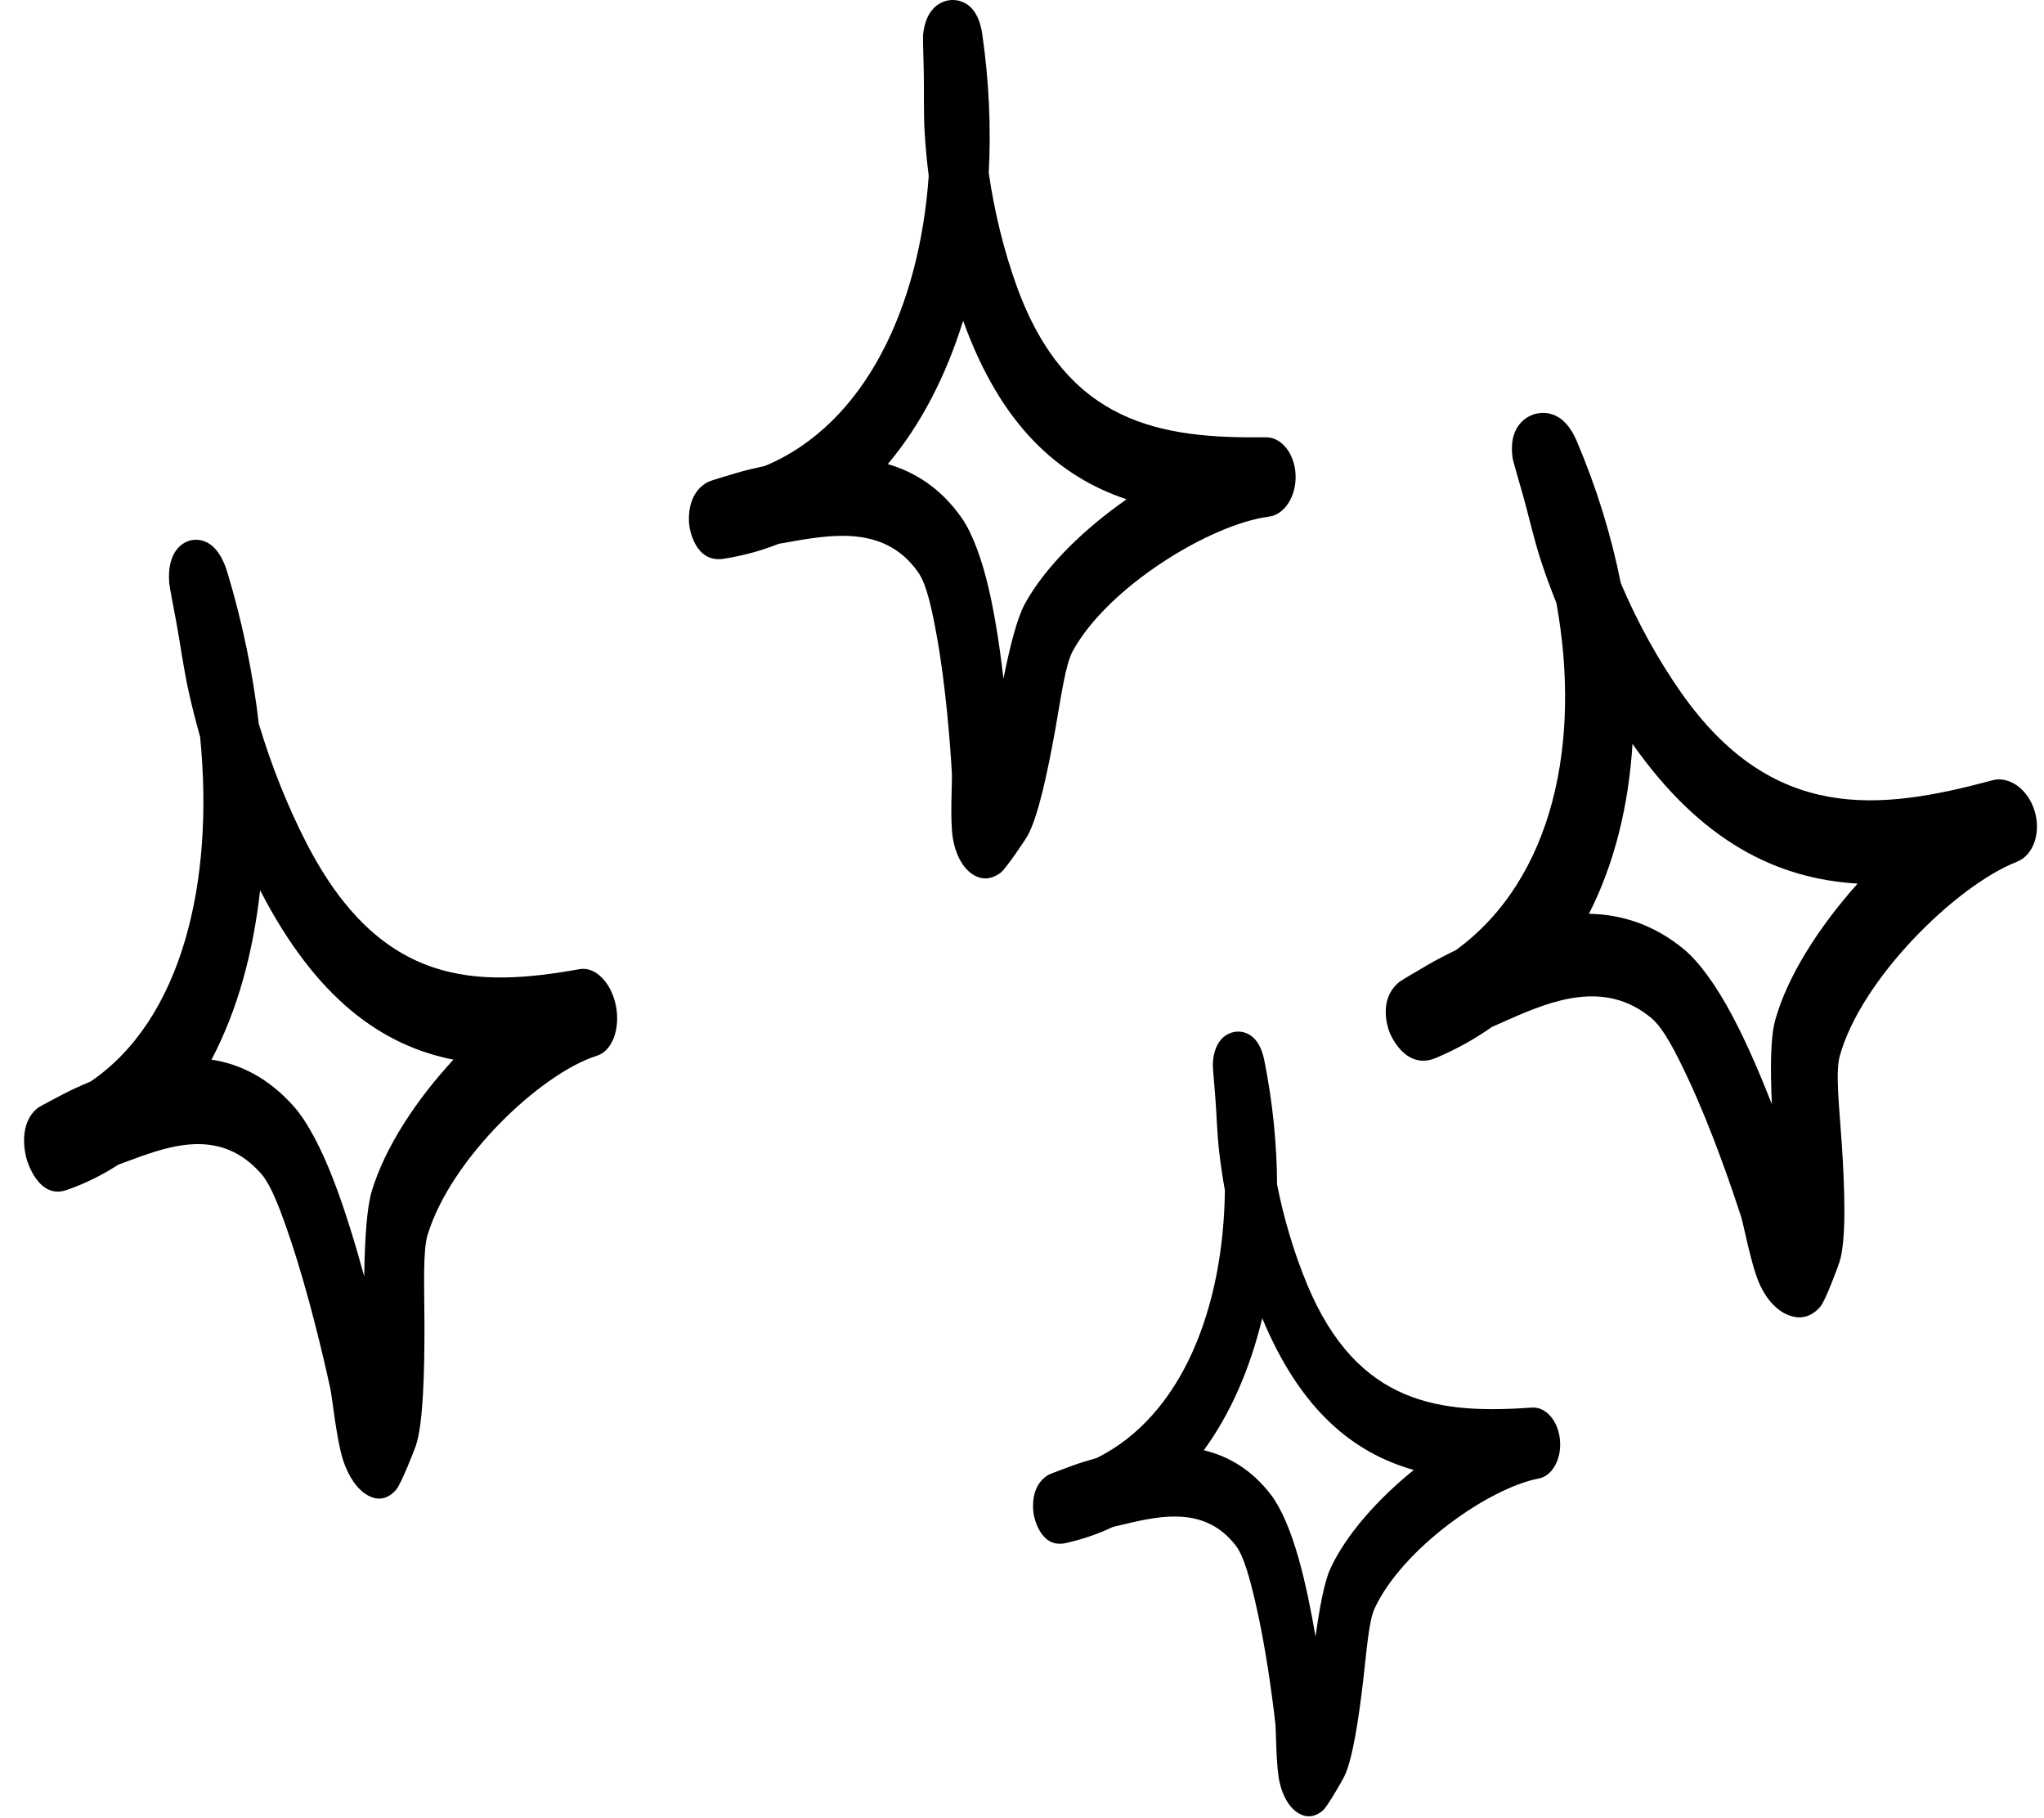
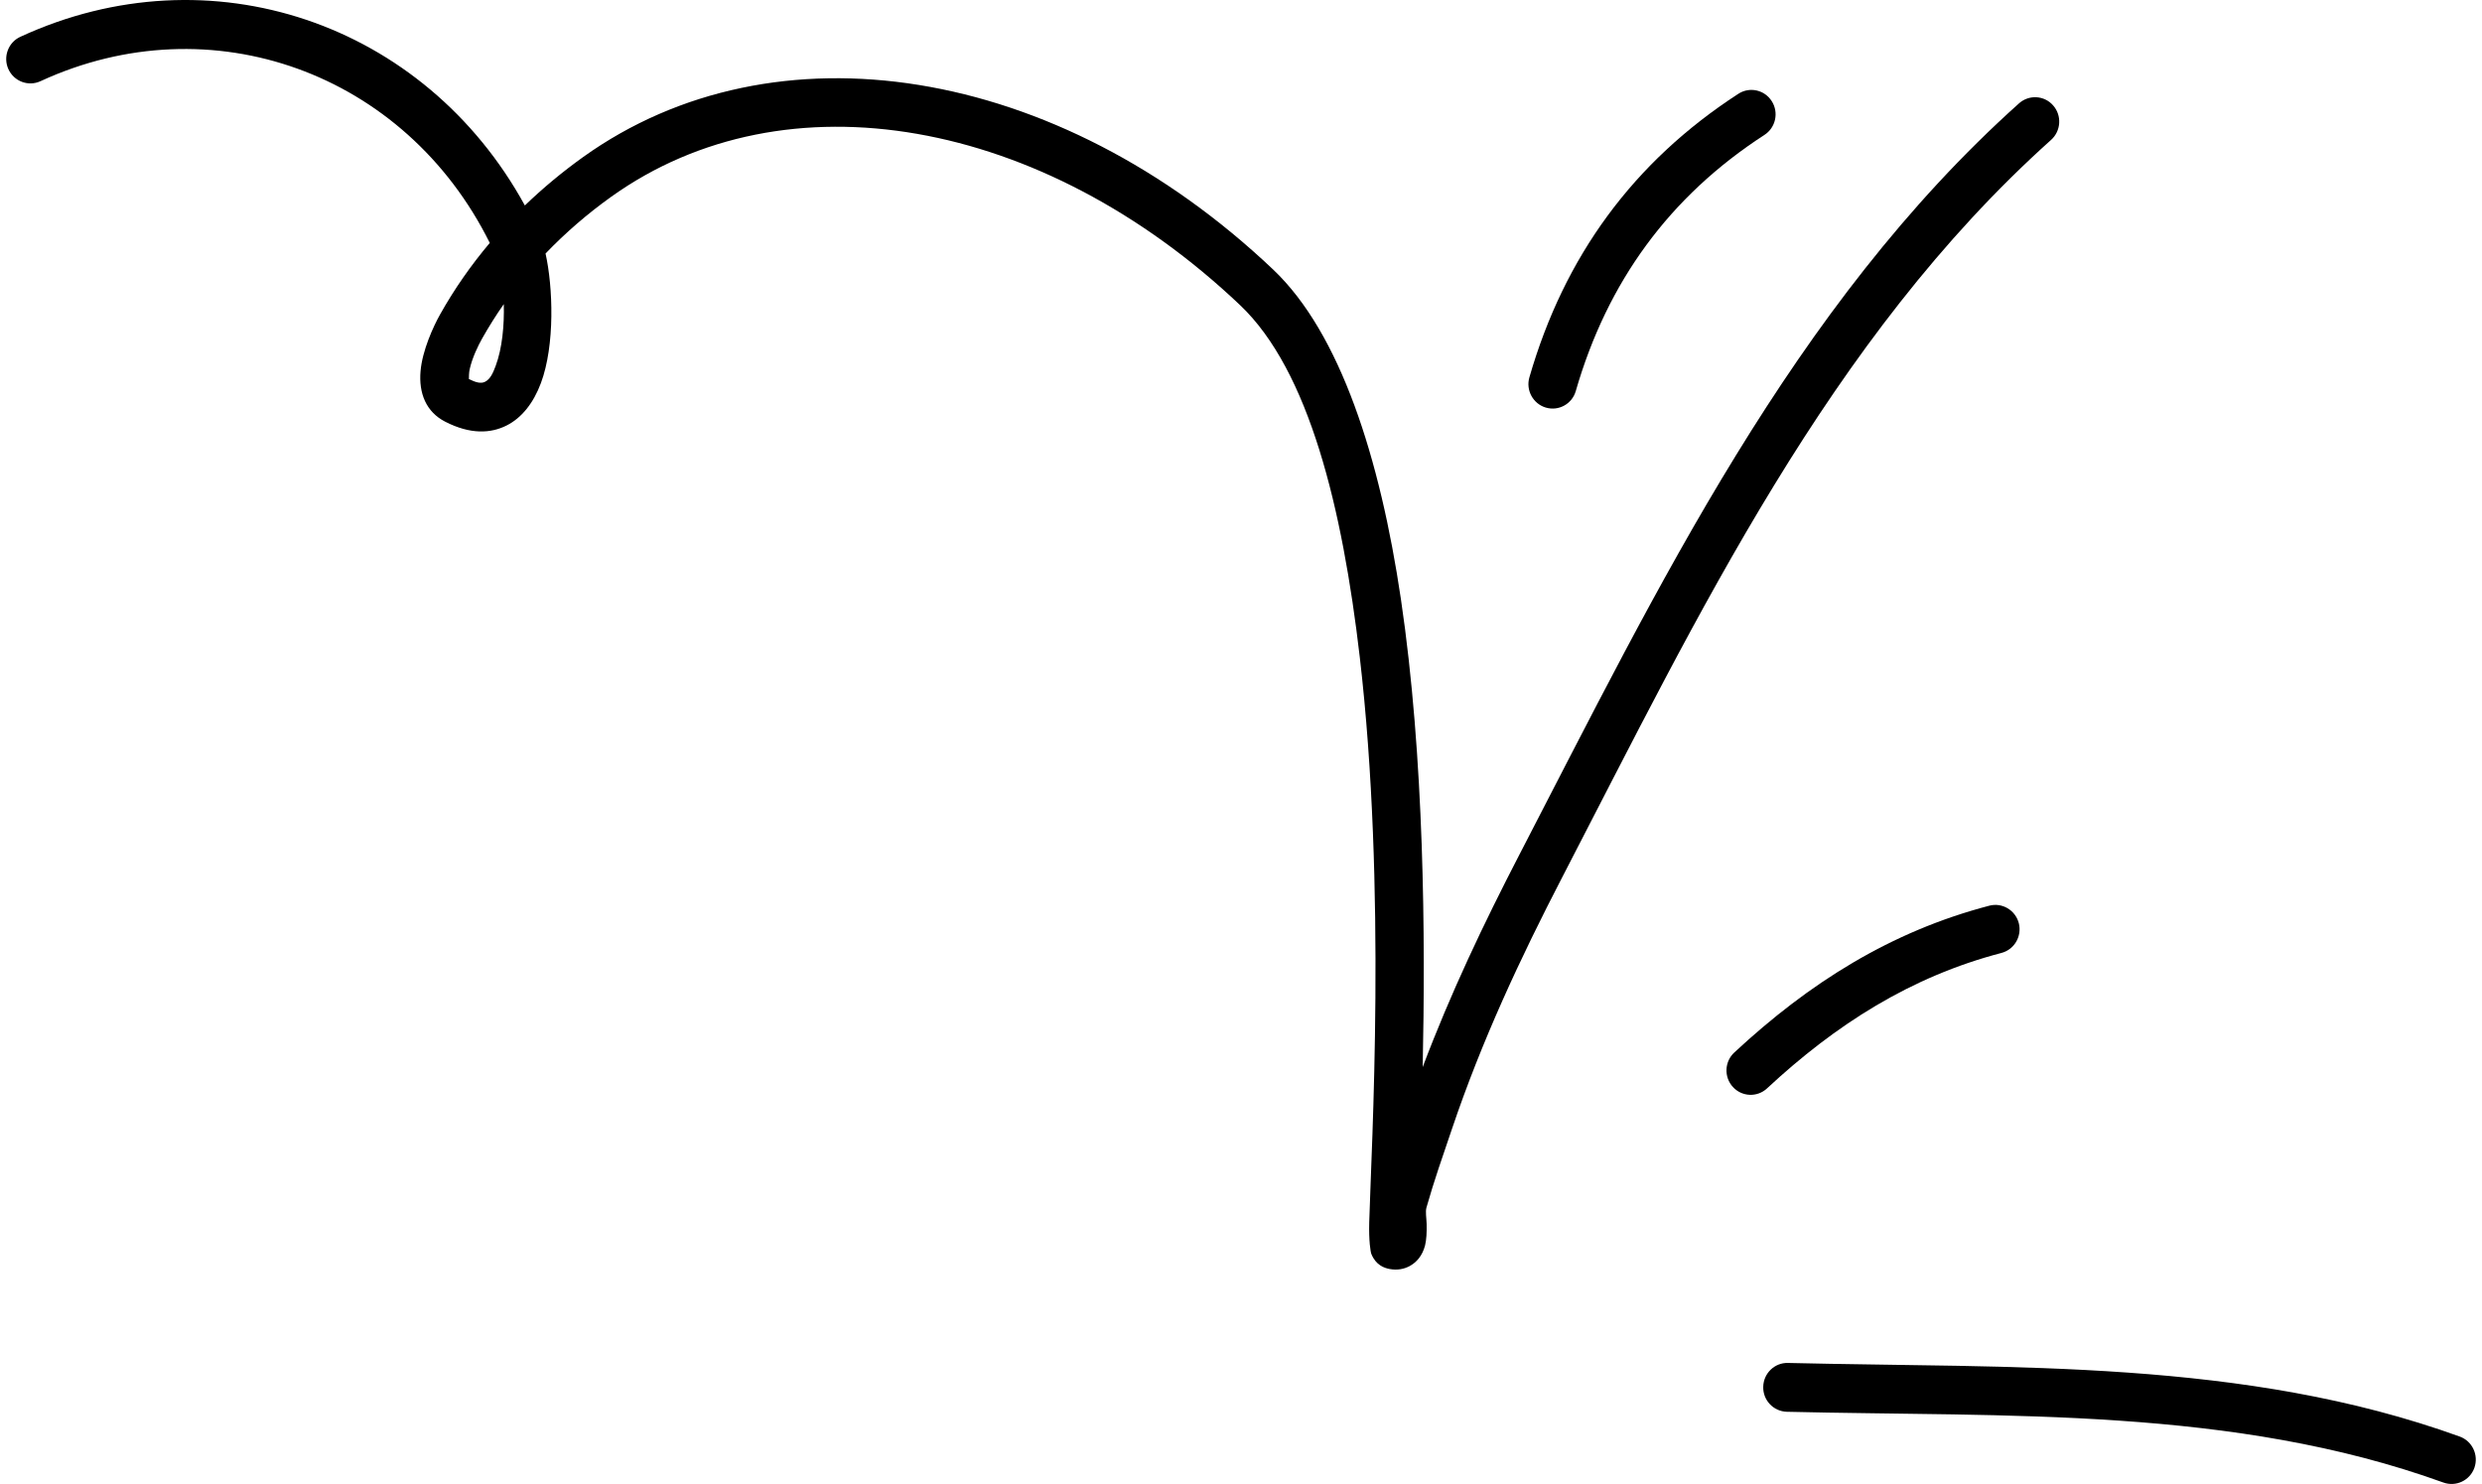
- <svg xmlns="http://www.w3.org/2000/svg" width="135" height="120" viewBox="0 0 135 120" fill="none">
-   <path fill-rule="evenodd" clip-rule="evenodd" d="M102.798 39.823C102.42 38.883 102.076 37.946 101.767 37.001C101.302 35.583 100.986 34.114 100.582 32.681C100.41 32.072 99.942 30.492 99.906 30.256C99.6 28.203 100.782 27.573 101.136 27.423C101.306 27.345 103.069 26.612 104.134 29.111C105.436 32.166 106.415 35.327 107.05 38.507C108.137 41.071 109.504 43.55 111.026 45.721C117.081 54.357 124.17 53.524 131.569 51.527C132.705 51.211 133.948 52.115 134.382 53.553C134.818 55.002 134.295 56.488 133.192 56.911C129.176 58.492 122.911 64.647 121.508 69.738C121.215 70.804 121.481 73.124 121.637 75.426C121.85 78.621 121.945 81.812 121.51 83.275C121.446 83.502 120.574 85.87 120.235 86.271C119.418 87.227 118.517 87.028 117.968 86.773C117.42 86.518 116.719 85.918 116.202 84.758C115.661 83.545 115.173 80.898 114.997 80.349C114.355 78.359 113.019 74.474 111.498 71.23C110.679 69.484 109.873 67.885 109.044 67.202C105.975 64.671 102.467 66.063 99.546 67.362C99.21 67.507 98.876 67.662 98.54 67.807C97.418 68.597 96.188 69.286 94.847 69.852C92.822 70.711 91.838 68.32 91.776 68.161C91.644 67.81 91.021 65.99 92.417 64.839C92.571 64.718 93.756 64.028 94.212 63.76C94.847 63.386 95.501 63.055 96.161 62.734C102.615 58.021 104.451 48.974 102.798 39.823ZM107.822 49.12C112.386 55.612 117.4 58.027 122.688 58.344C120.164 61.172 118.048 64.442 117.239 67.388C116.931 68.504 116.922 70.592 117.026 72.907C116.25 70.928 115.353 68.84 114.429 67.098C113.376 65.108 112.24 63.525 111.207 62.672C109.215 61.03 107.077 60.38 104.947 60.334C106.631 57.023 107.569 53.193 107.822 49.12Z" fill="black" />
-   <path fill-rule="evenodd" clip-rule="evenodd" d="M61.339 11.611C61.221 10.674 61.132 9.748 61.075 8.822C60.988 7.432 61.042 6.032 61.011 4.643C60.998 4.053 60.945 2.516 60.966 2.295C61.159 0.369 62.319 0.074 62.659 0.022C62.823 -0.01 64.509 -0.262 64.873 2.243C65.319 5.306 65.462 8.39 65.304 11.411C65.673 13.979 66.303 16.537 67.135 18.853C70.446 28.064 76.755 28.958 83.591 28.874C84.642 28.853 85.515 29.958 85.57 31.358C85.625 32.769 84.843 33.99 83.796 34.116C79.975 34.611 73.196 38.716 70.852 42.99C70.362 43.885 70.077 46.042 69.7 48.158C69.173 51.095 68.547 54 67.845 55.221C67.74 55.411 66.46 57.348 66.078 57.632C65.161 58.306 64.426 57.916 64.009 57.558C63.592 57.2 63.119 56.495 62.931 55.327C62.733 54.105 62.9 51.6 62.869 51.063C62.758 49.116 62.467 45.295 61.874 42.011C61.554 40.242 61.213 38.611 60.649 37.8C58.561 34.8 55.221 35.242 52.409 35.737C52.086 35.79 51.763 35.853 51.441 35.906C50.297 36.358 49.081 36.695 47.796 36.895C45.856 37.2 45.537 34.811 45.52 34.653C45.484 34.306 45.35 32.516 46.812 31.8C46.971 31.727 48.148 31.379 48.602 31.242C49.233 31.053 49.872 30.906 50.513 30.769C57.136 28.011 60.733 20.264 61.339 11.611ZM63.612 21.18C66.112 28.106 69.906 31.453 74.404 32.969H74.403C71.595 34.937 69.04 37.4 67.687 39.874C67.173 40.811 66.701 42.695 66.276 44.811C66.046 42.842 65.735 40.748 65.324 38.958C64.856 36.916 64.227 35.221 63.525 34.211C62.169 32.264 60.467 31.179 58.637 30.643C60.827 28.043 62.488 24.8 63.612 21.18Z" fill="black" />
-   <path fill-rule="evenodd" clip-rule="evenodd" d="M80.9 78.59C80.75 77.757 80.626 76.932 80.529 76.106C80.383 74.867 80.358 73.611 80.261 72.369C80.22 71.842 80.096 70.469 80.103 70.27C80.173 68.536 81.17 68.215 81.464 68.151C81.605 68.114 83.063 67.805 83.507 70.03C84.052 72.749 84.333 75.503 84.348 78.215C84.799 80.496 85.479 82.754 86.322 84.786C89.676 92.867 95.223 93.356 101.179 92.944C102.095 92.873 102.912 93.819 103.031 95.069C103.151 96.329 102.53 97.461 101.624 97.626C98.317 98.257 92.614 102.267 90.787 106.208C90.404 107.033 90.265 108.979 90.043 110.891C89.733 113.546 89.334 116.177 88.784 117.305C88.702 117.48 87.684 119.277 87.366 119.55C86.6 120.198 85.939 119.886 85.557 119.586C85.175 119.286 84.728 118.678 84.504 117.642C84.27 116.559 84.288 114.308 84.235 113.829C84.039 112.091 83.591 108.685 82.908 105.775C82.539 104.208 82.159 102.764 81.626 102.066C79.653 99.484 76.763 100.045 74.336 100.627C74.057 100.69 73.779 100.762 73.501 100.825C72.525 101.287 71.483 101.648 70.373 101.891C68.696 102.26 68.297 100.137 68.274 99.996C68.225 99.687 68.017 98.092 69.256 97.379C69.391 97.305 70.4 96.936 70.788 96.791C71.33 96.591 71.879 96.427 72.431 96.273C78.067 93.477 80.811 86.365 80.9 78.59ZM83.367 87.043C85.898 93.119 89.377 95.928 93.375 97.062L93.375 97.062C91.026 98.963 88.923 101.294 87.868 103.575C87.468 104.439 87.152 106.149 86.888 108.064C86.588 106.313 86.21 104.454 85.761 102.872C85.25 101.067 84.615 99.581 83.952 98.712C82.671 97.035 81.132 96.149 79.509 95.759C81.287 93.323 82.571 90.339 83.367 87.043Z" fill="black" />
-   <path fill-rule="evenodd" clip-rule="evenodd" d="M13.217 48.654C12.932 47.645 12.678 46.643 12.455 45.636C12.12 44.126 11.921 42.582 11.641 41.062C11.522 40.418 11.194 38.741 11.175 38.495C11.019 36.351 12.112 35.84 12.437 35.727C12.594 35.666 14.212 35.117 15.021 37.806C16.012 41.094 16.707 44.454 17.094 47.793C17.919 50.551 19.001 53.255 20.238 55.661C25.16 65.229 31.547 65.191 38.278 63.994C39.311 63.801 40.371 64.872 40.677 66.399C40.985 67.937 40.432 69.403 39.422 69.711C35.74 70.871 29.788 76.47 28.242 81.537C27.919 82.597 28.026 85.011 28.034 87.392C28.042 90.699 27.946 93.987 27.473 95.44C27.403 95.665 26.488 97.996 26.162 98.37C25.377 99.257 24.582 98.949 24.106 98.623C23.63 98.298 23.037 97.601 22.641 96.35C22.227 95.042 21.942 92.267 21.815 91.683C21.355 89.565 20.382 85.421 19.206 81.914C18.573 80.026 17.943 78.291 17.241 77.493C14.641 74.54 11.425 75.565 8.739 76.562C8.43 76.672 8.122 76.793 7.814 76.903C6.765 77.585 5.626 78.151 4.395 78.578C2.535 79.226 1.791 76.656 1.745 76.486C1.647 76.111 1.193 74.17 2.508 73.148C2.652 73.041 3.751 72.47 4.174 72.247C4.763 71.937 5.367 71.672 5.975 71.418C12.015 67.323 14.173 58.243 13.217 48.654ZM17.179 58.782C20.89 65.976 25.236 69.034 29.947 69.97L29.946 69.97C27.529 72.583 25.45 75.698 24.559 78.631C24.22 79.741 24.093 81.884 24.054 84.274C23.473 82.152 22.79 79.904 22.062 78.008C21.234 75.843 20.309 74.086 19.434 73.091C17.746 71.174 15.871 70.26 13.969 69.967C15.664 66.761 16.721 62.936 17.179 58.782Z" fill="black" />
+ <svg xmlns="http://www.w3.org/2000/svg" width="199" height="119" viewBox="0 0 199 119" fill="none">
+   <g id="Group">
+     <path id="Vector" fill-rule="evenodd" clip-rule="evenodd" d="M143.262 113.21C160.941 113.64 179.007 112.779 195.91 118.886C196.918 119.247 198.026 118.722 198.39 117.704C198.747 116.686 198.227 115.567 197.22 115.199C179.921 108.95 161.444 109.733 143.355 109.295C142.286 109.263 141.394 110.125 141.371 111.205C141.34 112.286 142.193 113.178 143.262 113.21Z" fill="black" />
+     <path id="Vector_2" fill-rule="evenodd" clip-rule="evenodd" d="M141.674 87.279C147.184 82.156 153.198 78.319 160.468 76.417C161.507 76.146 162.127 75.077 161.863 74.031C161.592 72.985 160.53 72.356 159.499 72.627C151.594 74.694 145.045 78.83 139.054 84.397C138.263 85.128 138.209 86.367 138.938 87.163C139.658 87.958 140.891 88.01 141.674 87.279Z" fill="black" />
+     <g id="Group_2">
+       <path id="Vector_3" fill-rule="evenodd" clip-rule="evenodd" d="M126.343 31.354C128.87 22.604 133.846 15.759 141.472 10.815C142.371 10.232 142.635 9.02 142.053 8.111C141.48 7.202 140.279 6.937 139.379 7.52C130.939 12.994 125.421 20.569 122.623 30.257C122.321 31.294 122.918 32.382 123.941 32.684C124.972 32.987 126.049 32.391 126.343 31.354Z" fill="black" />
+     </g>
+     <path id="Vector_4" fill-rule="evenodd" clip-rule="evenodd" d="M39.269 19.479C37.765 21.266 36.416 23.192 35.269 25.243C34.758 26.156 33.859 28.096 33.719 29.76C33.564 31.533 34.161 33.029 35.696 33.816C37.734 34.861 39.361 34.752 40.617 34.12C41.826 33.513 42.772 32.321 43.368 30.722C44.508 27.666 44.337 22.995 43.74 20.33C45.345 18.657 47.104 17.14 48.987 15.792C63.015 5.75 83.593 9.453 99.426 24.468C104.968 29.725 107.634 40.766 109.021 52.678C111.184 71.225 109.951 91.94 109.781 98.009C109.742 99.508 109.882 100.397 109.959 100.575C110.323 101.449 110.967 101.676 111.416 101.762C112.067 101.879 112.586 101.754 113.005 101.535C113.571 101.234 114.036 100.705 114.253 99.888C114.369 99.437 114.4 98.809 114.384 98.14C114.369 97.675 114.276 97.168 114.369 96.835C114.973 94.704 115.702 92.623 116.415 90.527C118.794 83.48 121.871 76.877 125.289 70.282C136.147 49.325 146.649 27.183 164.452 11.216C165.25 10.5 165.327 9.261 164.614 8.453C163.909 7.645 162.684 7.571 161.878 8.289C143.719 24.57 132.931 47.095 121.856 68.466C118.949 74.076 116.283 79.695 114.067 85.571C114.291 75.176 114.206 60.786 112.323 48.055C110.649 36.731 107.463 26.725 102.077 21.614C84.732 5.165 62.109 1.597 46.747 12.598C45.104 13.776 43.539 15.071 42.082 16.476C34.045 1.814 16.839 -4.063 1.633 2.95C0.656 3.399 0.23 4.561 0.672 5.543C1.121 6.526 2.268 6.96 3.245 6.511C16.948 0.192 32.487 5.832 39.269 19.479ZM40.392 24.387C39.764 25.283 39.183 26.212 38.641 27.172C38.354 27.687 37.858 28.677 37.649 29.647C37.602 29.874 37.594 30.229 37.594 30.394C38.129 30.66 38.548 30.788 38.889 30.615C39.315 30.402 39.532 29.901 39.741 29.341C40.268 27.937 40.439 26.075 40.392 24.387Z" fill="black" />
+   </g>
</svg>
